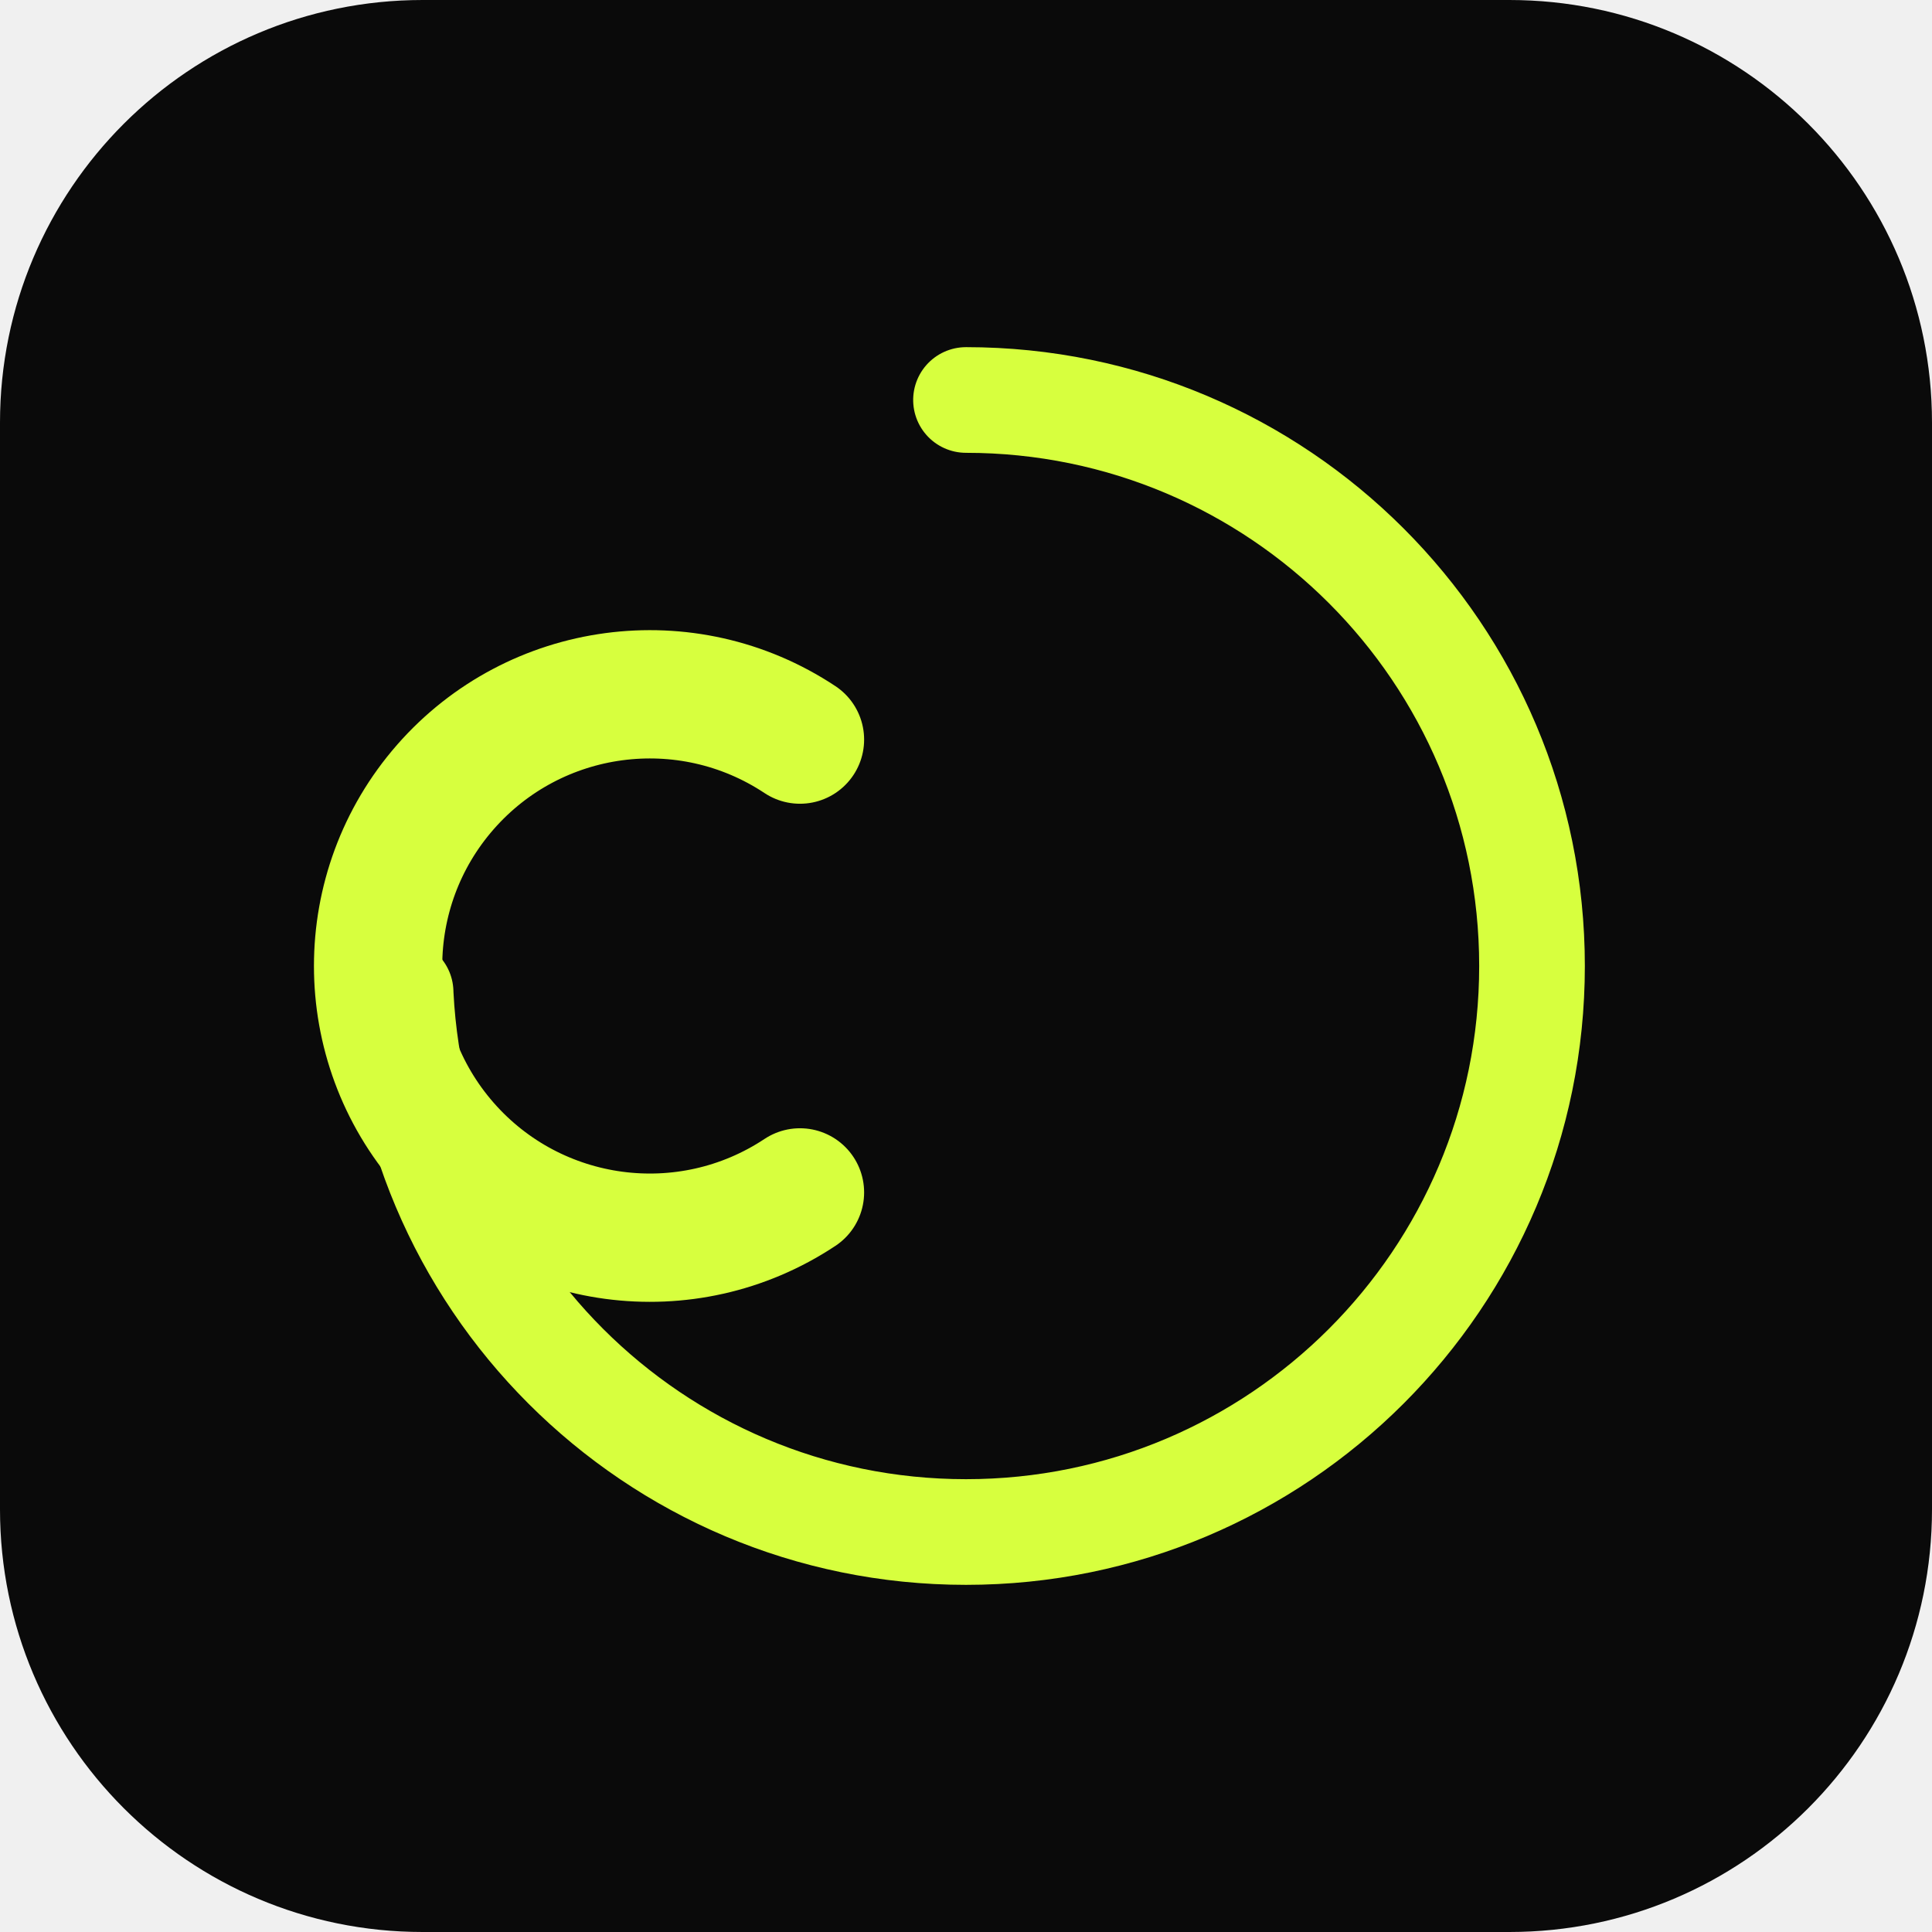
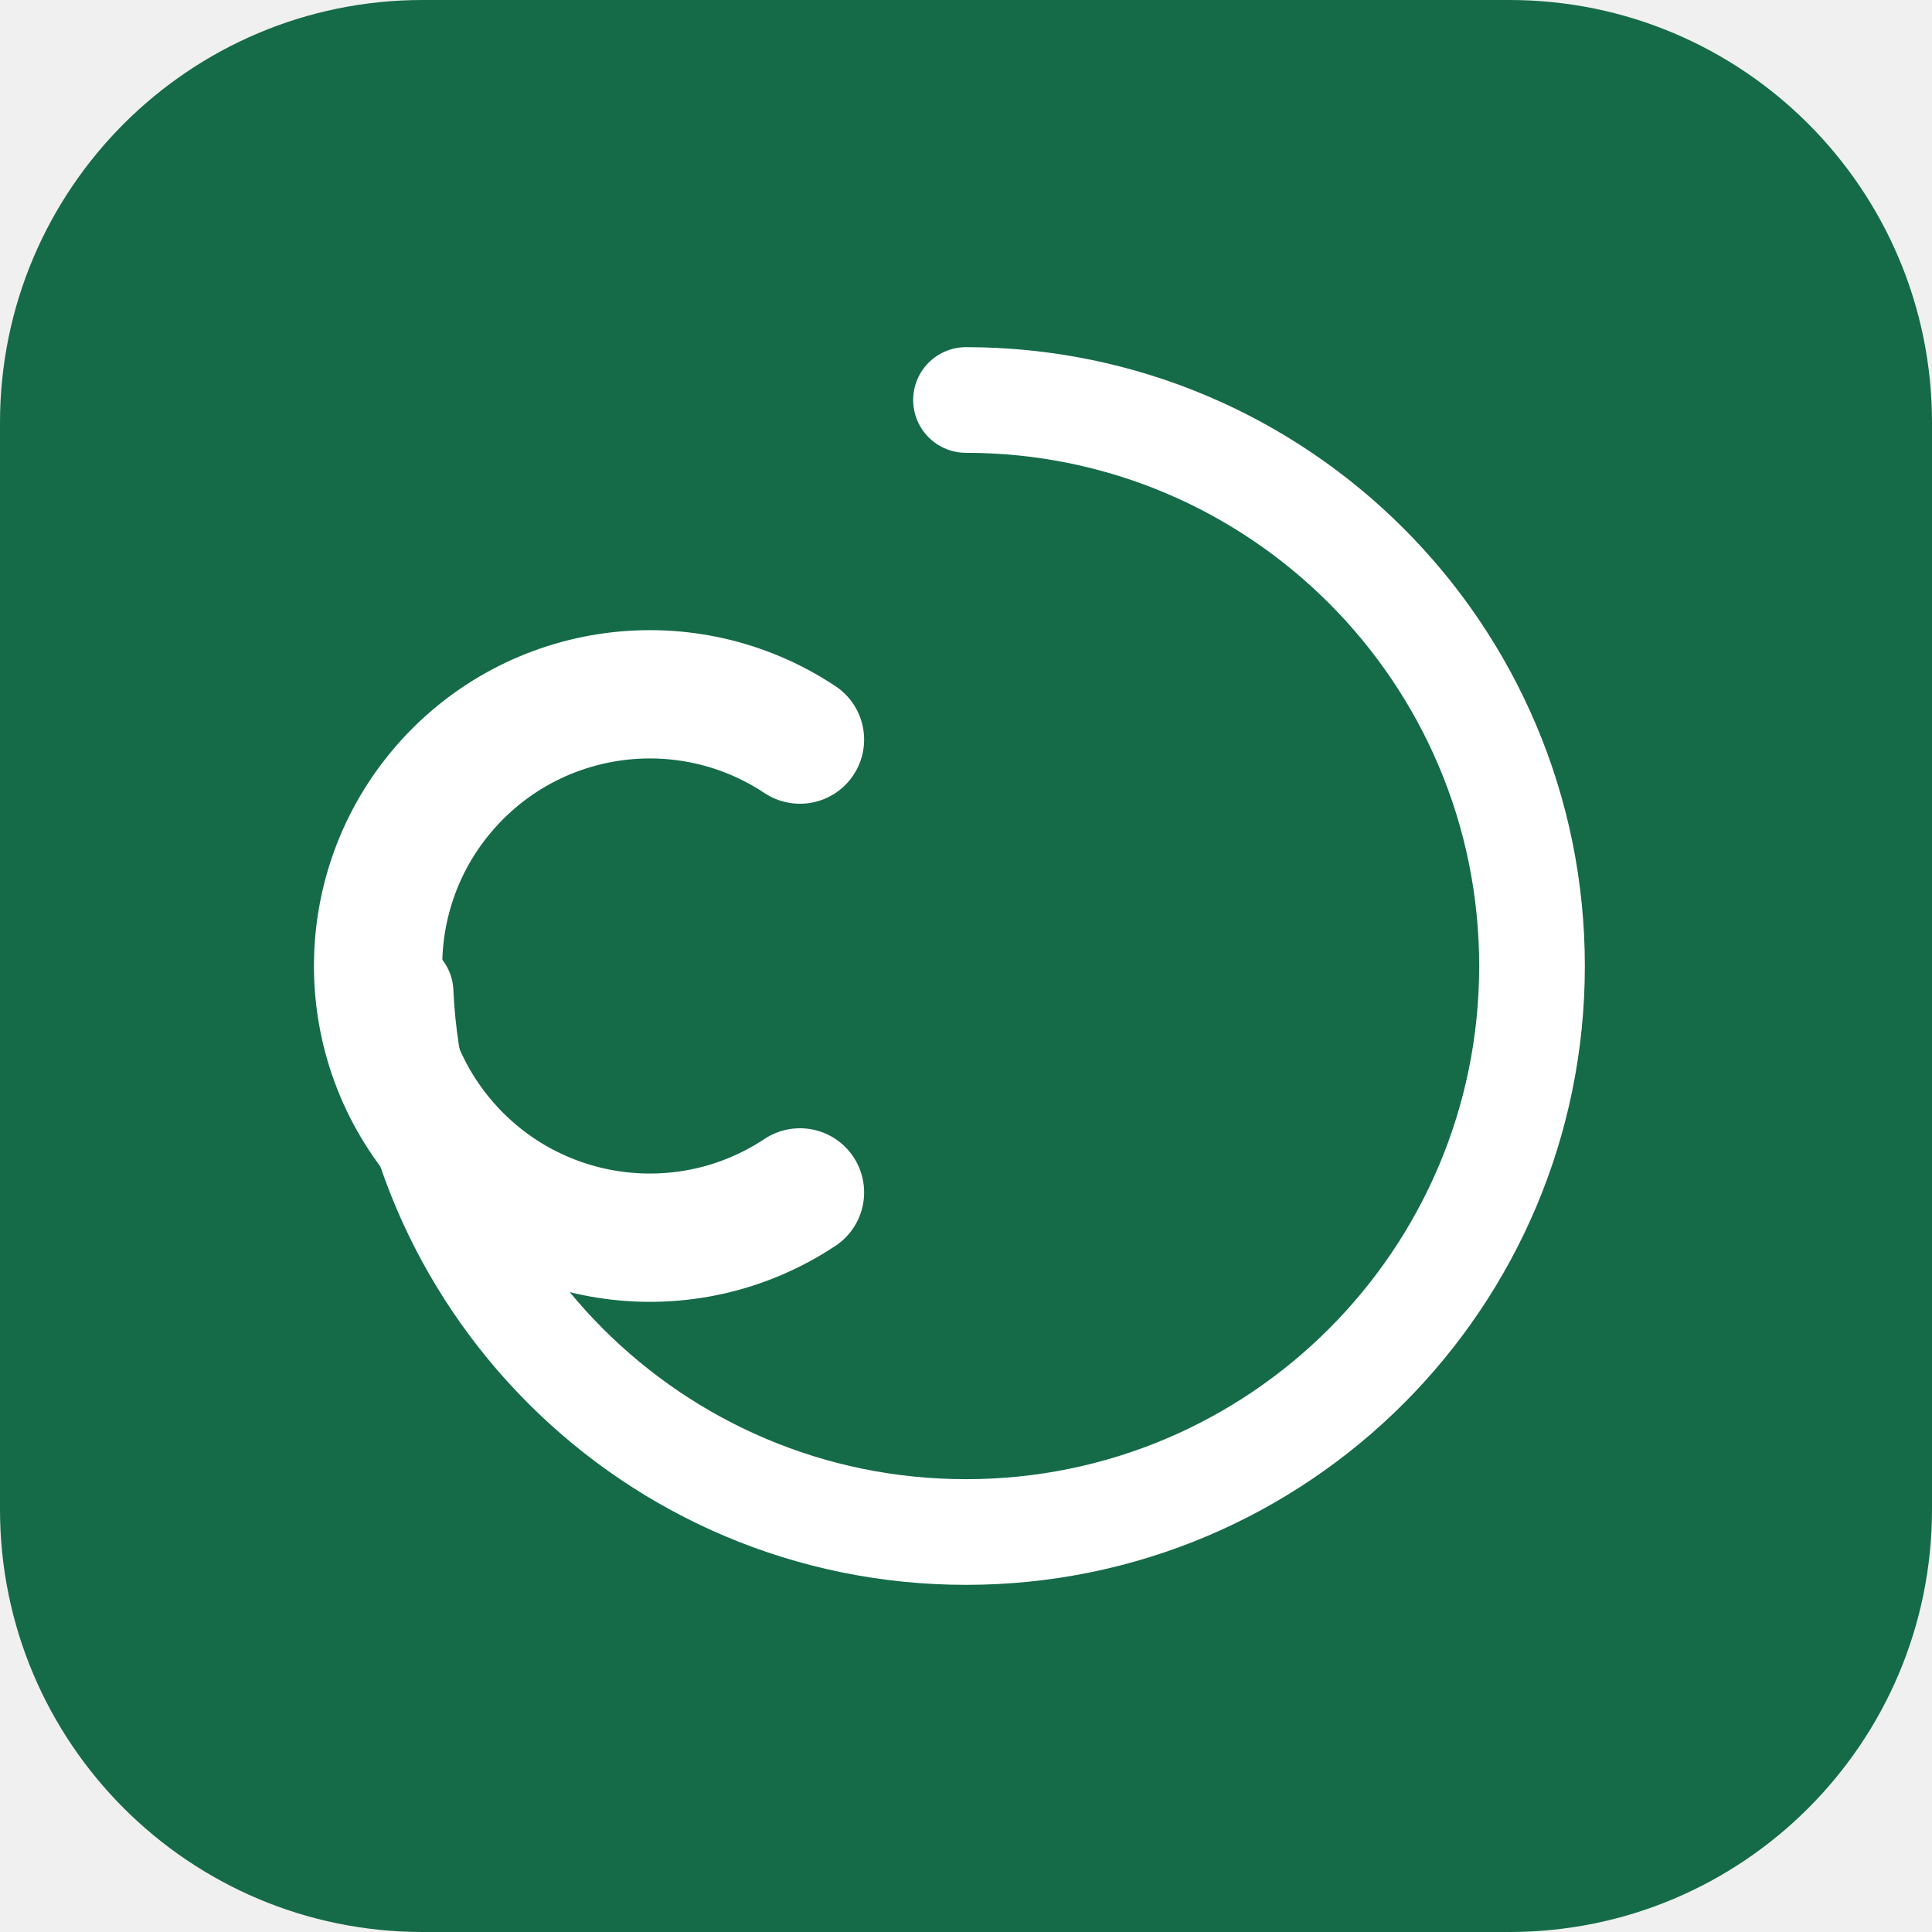
<svg xmlns="http://www.w3.org/2000/svg" viewBox="0 0 512 512" width="512" height="512">
-   <rect width="512" height="512" rx="112" fill="#0a0a0a" />
-   <circle cx="256" cy="256" r="150" fill="none" stroke="#D7FF3E" stroke-width="28" stroke-linecap="round" stroke-dasharray="700 260" transform="rotate(-90 256 256)" />
-   <path d="M212 196a72 72 0 1 0 0 120" fill="none" stroke="#D7FF3E" stroke-width="34" stroke-linecap="round" />
+   <rect width="512" height="512" rx="112" fill="#156b48" />
+   <circle cx="256" cy="256" r="150" fill="none" stroke="#ffffff" stroke-width="28" stroke-linecap="round" stroke-dasharray="700 260" transform="rotate(-90 256 256)" />
+   <path d="M212 196a72 72 0 1 0 0 120" fill="none" stroke="#ffffff" stroke-width="34" stroke-linecap="round" />
</svg>
